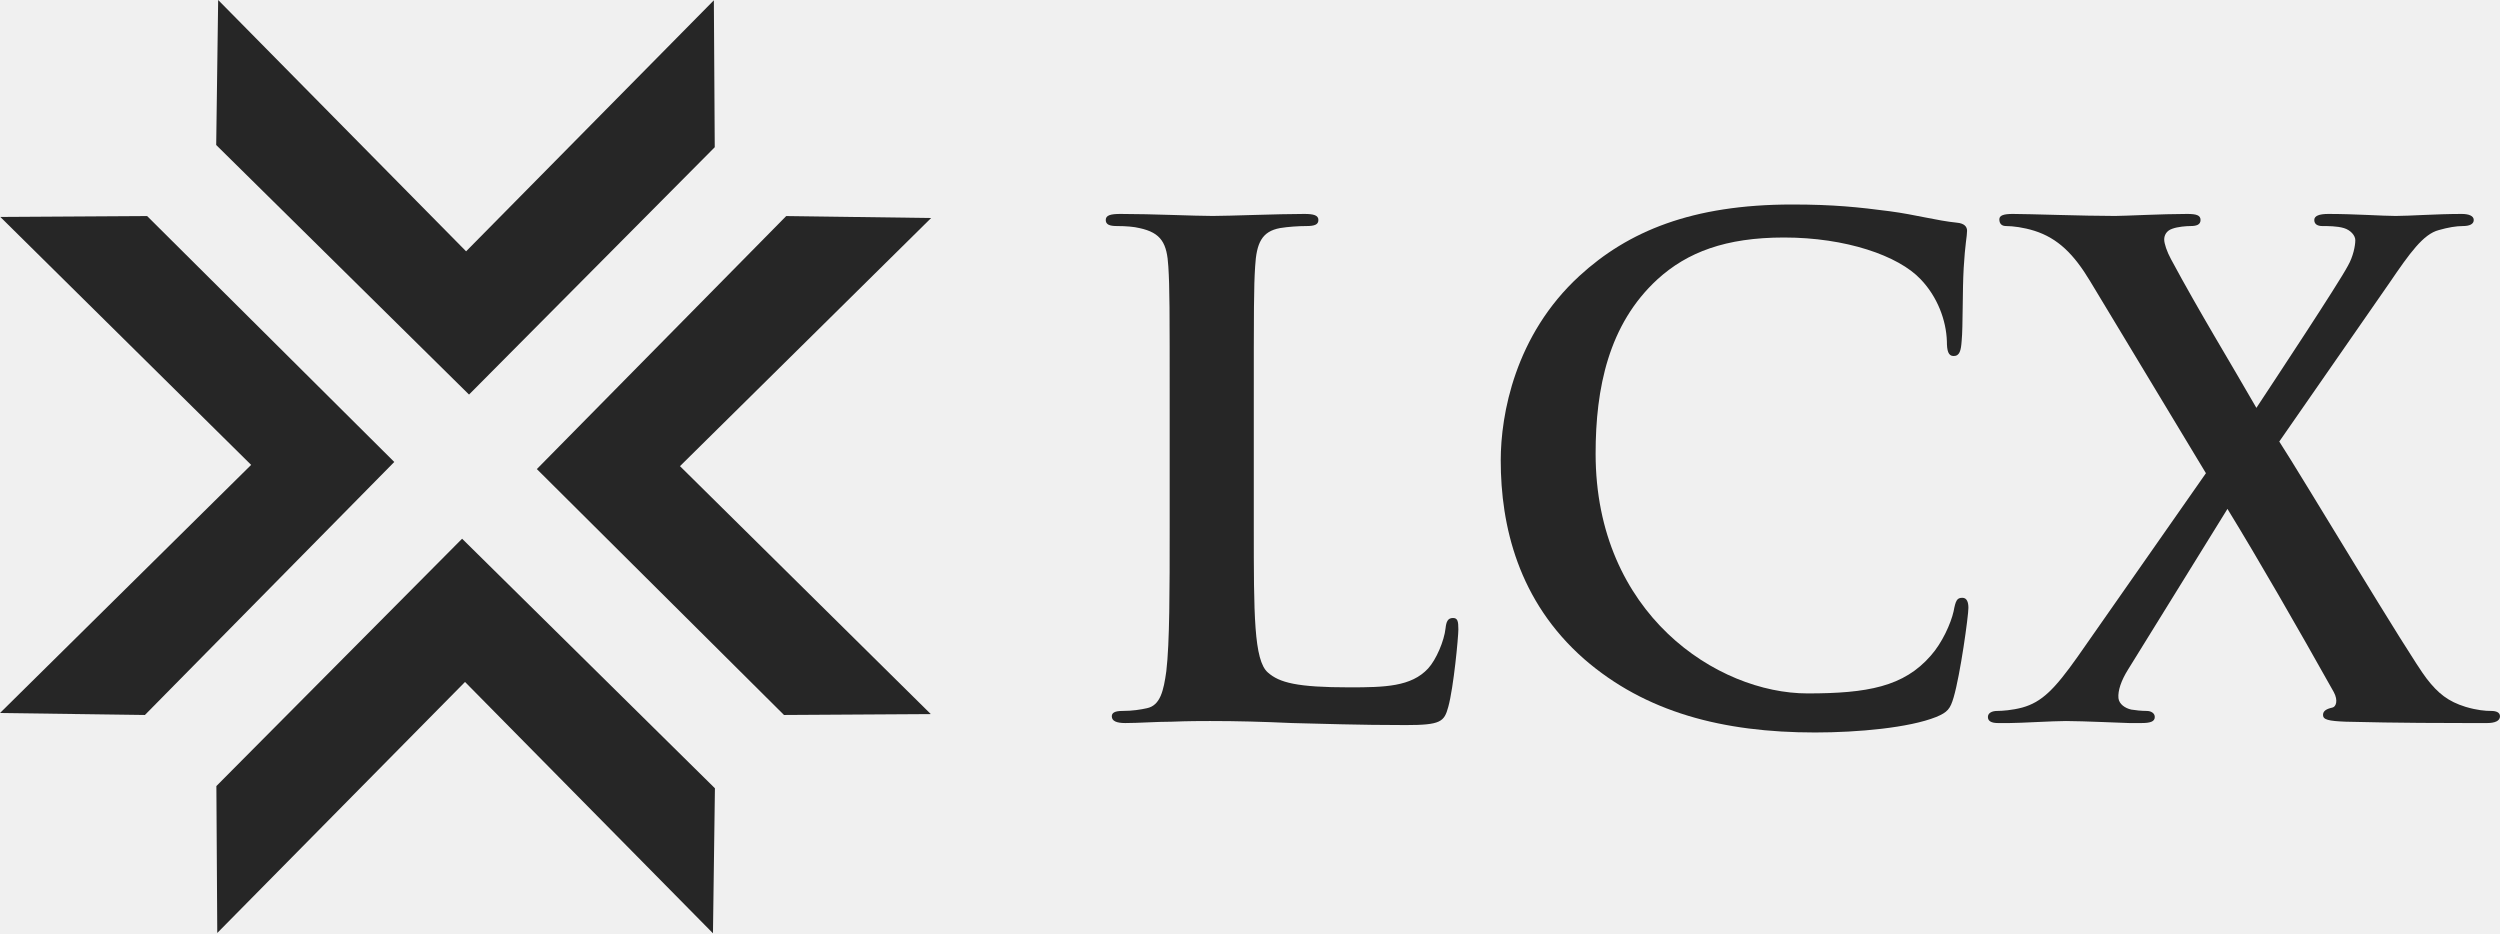
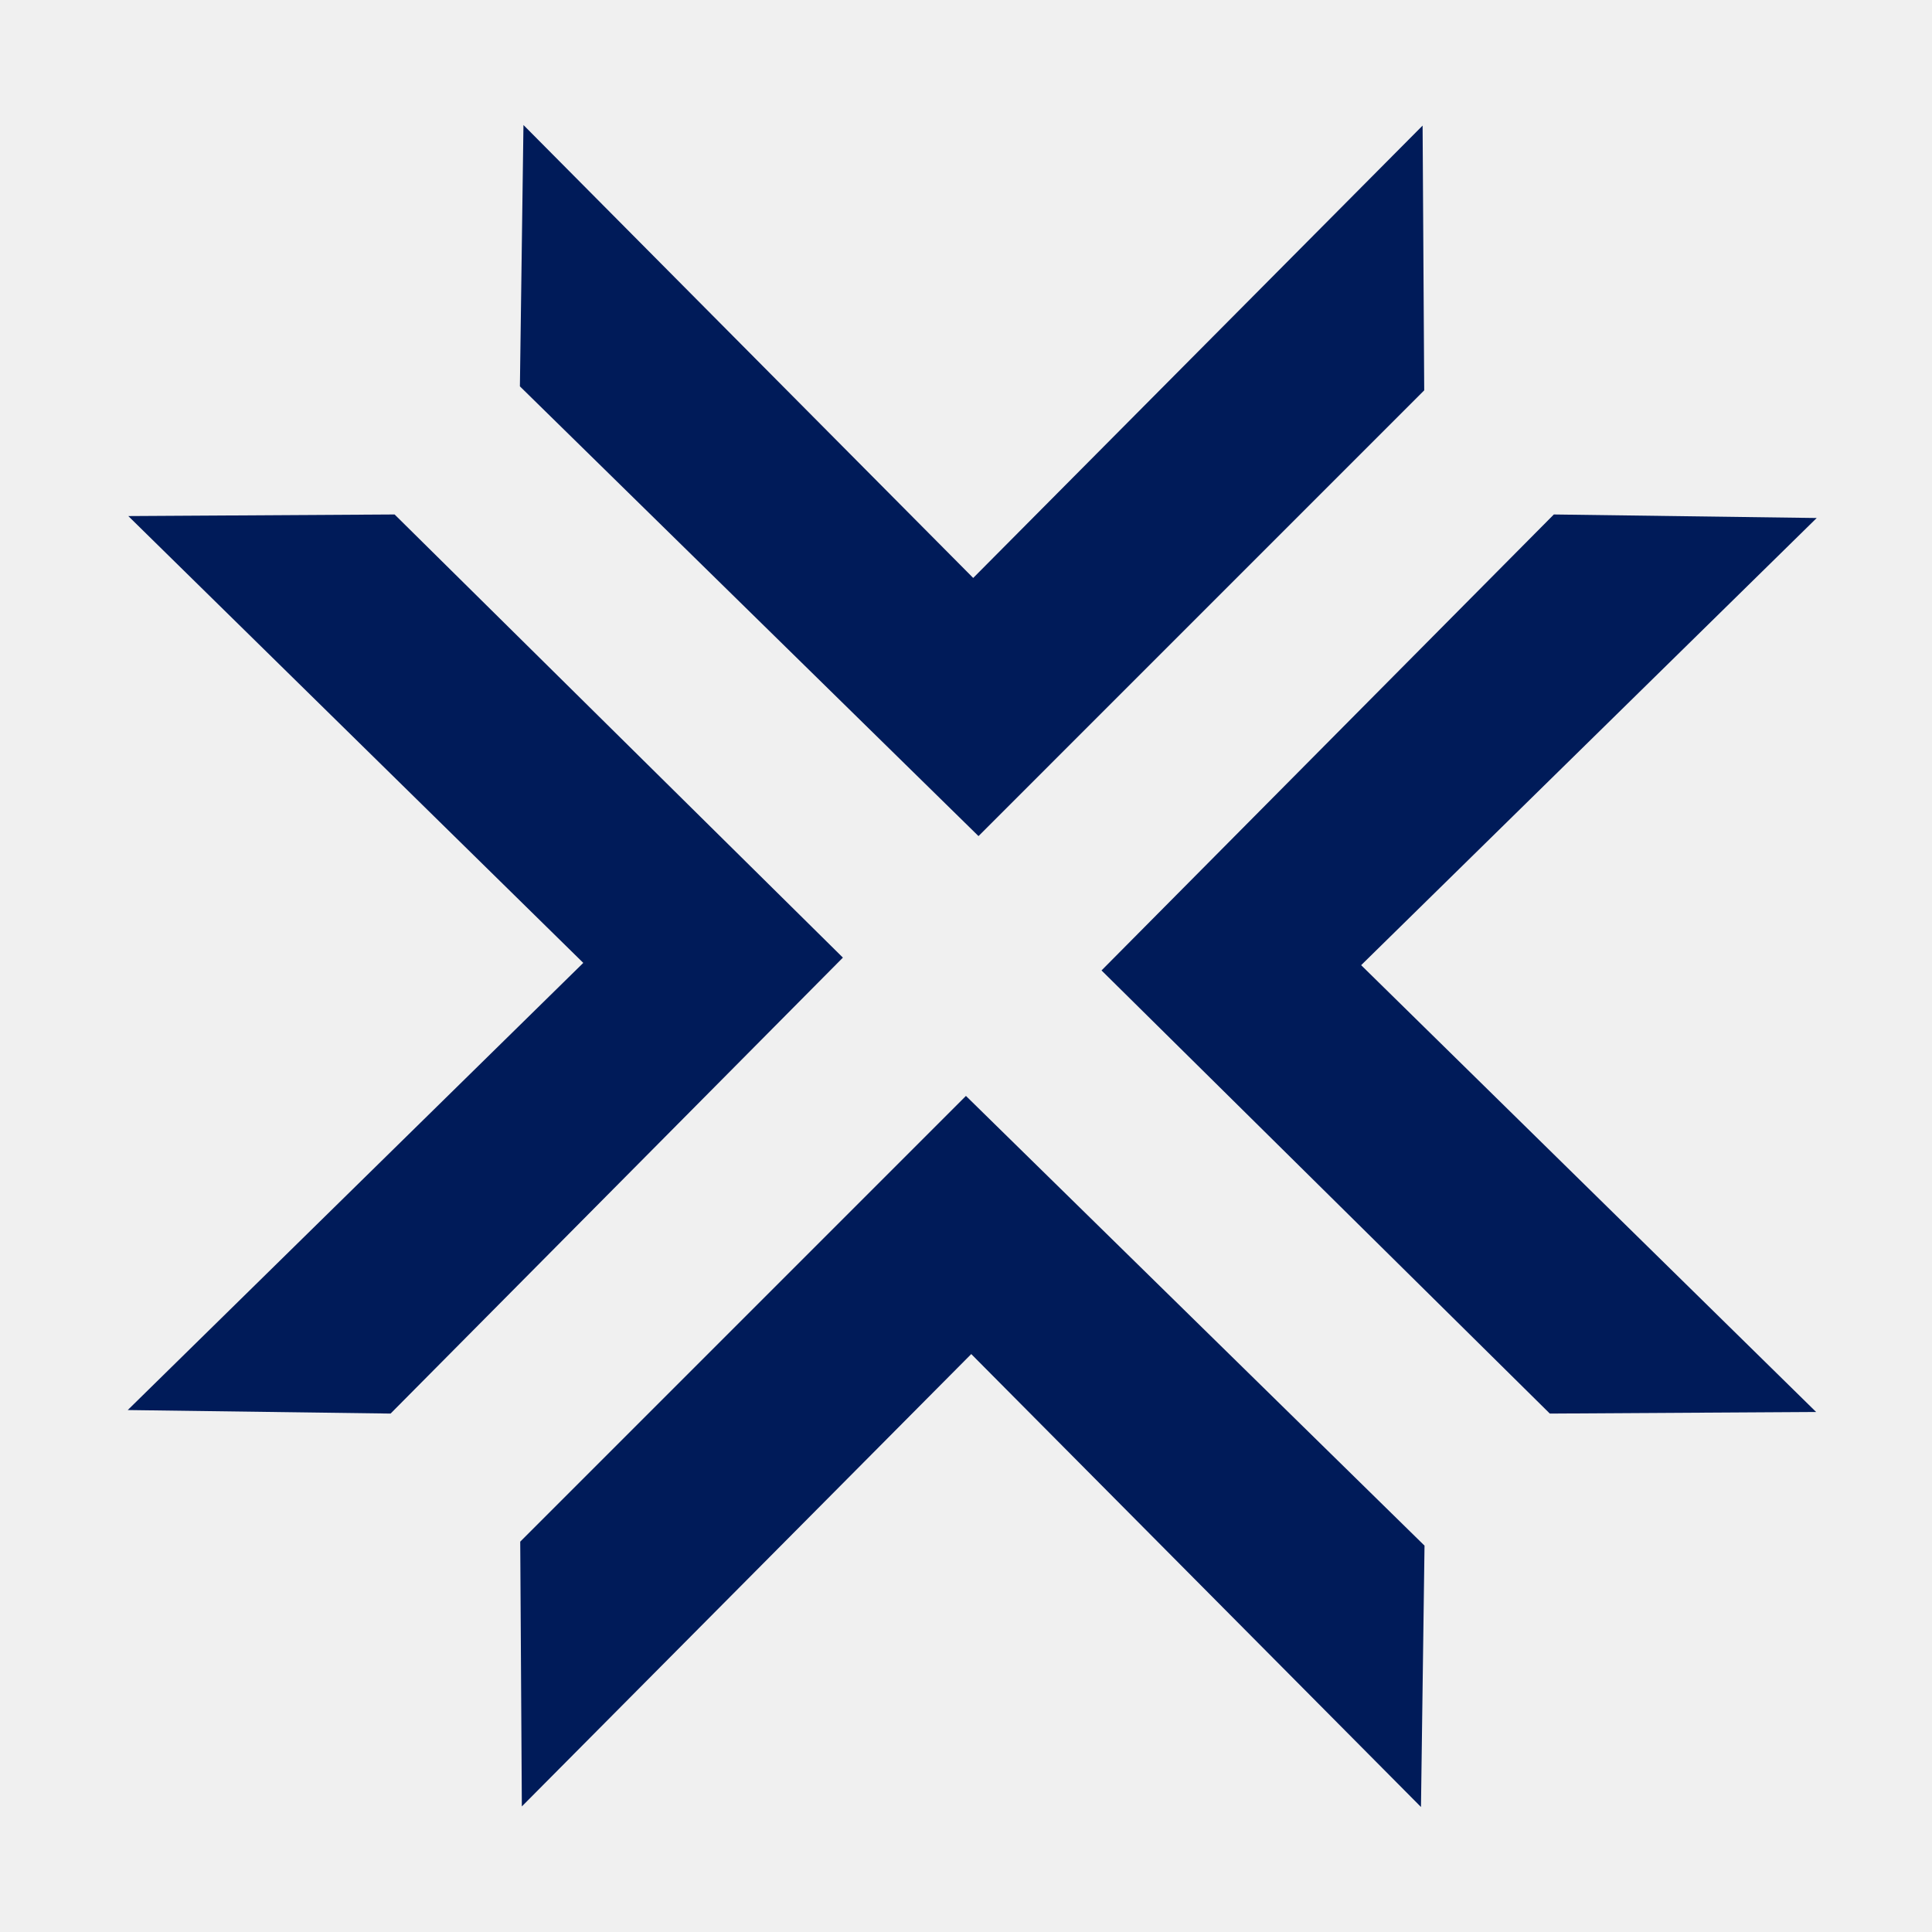
- <svg xmlns="http://www.w3.org/2000/svg" width="817" height="305" viewBox="0 0 817 305" fill="none">
-   <g clip-path="url(#clip0_23365_47672)">
-     <path d="M175.441 153.293L256.211 233.656L304.19 233.366L222.217 152.338L304.291 71.249L256.934 70.608L175.441 153.293Z" fill="#262626" />
-     <path d="M153.278 128.945L233.579 48.113L233.289 0.099L152.323 82.133L71.295 -0.003L70.654 47.389L153.278 128.945Z" fill="#262626" />
-     <path d="M128.85 150.97L48.08 70.608L0.102 70.898L82.074 151.926L0 233.014L47.357 233.656L128.85 150.97Z" fill="#262626" />
-     <path d="M151.014 176.052L70.713 256.883L71.002 304.897L151.969 222.863L232.997 305L233.636 257.607L151.014 176.052Z" fill="#262626" />
-     <path d="M409.74 172.47C409.74 200.64 409.74 215.826 414.36 219.788C418.097 223.088 423.814 224.628 440.967 224.628C452.623 224.628 461.198 224.407 466.698 218.467C469.338 215.606 471.976 209.442 472.415 205.262C472.635 203.281 473.075 201.959 474.834 201.959C476.373 201.959 476.594 203.06 476.594 205.702C476.594 208.123 475.053 224.628 473.295 231.011C471.976 235.853 470.875 236.954 459.441 236.954C443.607 236.954 432.171 236.513 422.275 236.293C412.379 235.853 404.462 235.632 395.446 235.632C393.028 235.632 388.189 235.632 382.911 235.853C377.852 235.853 372.136 236.293 367.737 236.293C364.879 236.293 363.338 235.632 363.338 234.092C363.338 232.993 364.219 232.332 366.858 232.332C370.156 232.332 372.796 231.89 374.774 231.45C379.173 230.571 380.272 225.73 381.152 219.348C382.251 210.104 382.251 192.718 382.251 172.47V133.737C382.251 100.284 382.251 94.121 381.811 87.079C381.372 79.597 379.613 76.076 372.356 74.534C370.595 74.094 367.957 73.875 365.099 73.875C362.679 73.875 361.359 73.435 361.359 71.895C361.359 70.353 362.898 69.913 366.199 69.913C376.533 69.913 390.388 70.573 396.326 70.573C401.603 70.573 417.657 69.913 426.233 69.913C429.313 69.913 430.853 70.353 430.853 71.895C430.853 73.435 429.532 73.875 426.892 73.875C424.474 73.875 420.957 74.094 418.317 74.534C412.379 75.636 410.62 79.377 410.18 87.079C409.74 94.121 409.74 100.284 409.74 133.737V172.47Z" fill="#262626" />
-     <path d="M517.709 215.384C496.159 196.458 490.439 171.809 490.439 150.462C490.439 135.497 495.057 109.527 516.168 90.16C532.004 75.636 552.895 66.832 585.661 66.832C599.295 66.832 607.431 67.712 617.548 69.033C625.905 70.133 632.942 72.114 639.539 72.774C641.958 72.995 642.838 74.094 642.838 75.415C642.838 77.176 642.178 79.817 641.738 87.519C641.299 94.782 641.519 106.887 641.078 111.287C640.859 114.59 640.419 116.35 638.441 116.35C636.68 116.35 636.24 114.59 636.24 111.507C636.02 104.685 633.162 96.982 627.664 91.26C620.408 83.557 603.255 77.616 583.023 77.616C563.89 77.616 551.354 82.457 541.679 91.26C525.625 106.007 521.446 126.914 521.446 148.261C521.446 200.64 561.252 226.609 590.719 226.609C610.292 226.609 622.166 224.407 630.963 214.285C634.701 210.104 637.562 203.721 638.441 199.76C639.101 196.238 639.539 195.358 641.299 195.358C642.838 195.358 643.276 196.9 643.276 198.659C643.276 201.3 640.639 220.447 638.441 227.93C637.341 231.671 636.461 232.773 632.723 234.313C623.926 237.832 607.213 239.375 593.138 239.375C563.01 239.375 537.72 232.773 517.709 215.384Z" fill="#262626" />
-     <path d="M744.867 144.299C751.904 155.084 787.53 214.725 793.028 221.767C796.766 226.61 800.065 229.25 805.784 231.011C809.521 232.111 812.16 232.332 814.139 232.332C815.678 232.332 816.998 232.773 816.998 234.092C816.998 235.632 815.239 236.293 812.82 236.293H806.223C800.945 236.293 783.571 236.293 766.638 235.853C760.92 235.632 759.162 235.192 759.162 233.653C759.162 232.332 760.261 231.671 762.239 231.23C763.338 231.011 764.219 229.03 762.679 226.171C750.586 204.602 738.049 182.815 727.933 166.308L695.386 218.907C693.188 222.428 692.087 225.73 692.307 228.15C692.528 230.131 694.509 231.45 696.486 231.89C697.806 232.111 699.784 232.332 701.545 232.332C702.863 232.332 704.184 232.993 704.184 234.313C704.184 235.853 702.645 236.293 699.784 236.293H695.827C694.509 236.293 680.654 235.632 675.155 235.632C670.976 235.632 660.2 236.293 656.682 236.293H652.944C650.744 236.293 649.646 235.632 649.646 234.313C649.646 232.993 650.966 232.332 652.724 232.332C654.263 232.332 657.561 232.111 660.862 231.23C667.239 229.471 671.416 225.29 678.893 214.725L720.896 154.645L683.072 91.922C677.793 83.117 672.517 77.836 664.819 75.415C661.3 74.314 657.783 73.874 655.583 73.874C654.263 73.874 653.385 73.214 653.385 71.674C653.385 70.353 654.923 69.913 657.783 69.913C663.06 69.913 680.873 70.573 691.208 70.573C694.288 70.573 706.602 69.913 714.739 69.913C717.818 69.913 719.138 70.353 719.138 71.895C719.138 73.435 717.818 73.874 715.839 73.874C714.52 73.874 711.661 74.094 709.901 74.754C707.923 75.415 707.262 76.955 707.262 78.275C707.262 79.597 708.142 82.237 709.463 84.66C718.917 102.264 728.815 118.33 737.39 133.295C743.769 123.613 764.001 93.022 767.298 86.86C769.056 83.777 769.715 80.257 769.715 78.495C769.715 76.955 768.176 75.195 765.978 74.534C763.78 73.874 760.7 73.874 758.941 73.874C757.623 73.874 756.303 73.435 756.303 71.895C756.303 70.573 757.842 69.913 760.92 69.913C769.497 69.913 778.734 70.573 782.912 70.573C787.31 70.573 796.326 69.913 804.462 69.913C806.882 69.913 808.421 70.573 808.421 71.895C808.421 73.214 807.102 73.874 804.901 73.874C802.703 73.874 800.065 74.314 796.985 75.195C791.929 76.515 787.53 82.677 780.932 92.362L744.867 144.299Z" fill="#262626" />
-   </g>
-   <defs>
-     <clipPath id="clip0_23365_47672">
-       <rect width="817" height="305" fill="white" />
-     </clipPath>
-   </defs>
+ <svg xmlns="http://www.w3.org/2000/svg" width="200" height="200" viewBox="0 0 200 200" fill="none">
+   <path d="M114.029 100.459L160.438 146.333L188.005 146.168L140.905 99.914L188.064 53.624L160.853 53.258L114.029 100.459Z" fill="#001B59" />
+   <path d="M101.294 86.552L147.434 40.409L147.267 13L100.745 59.829L54.188 12.941L53.82 39.995L101.294 86.552Z" fill="#001B59" />
+   <path d="M87.257 99.132L40.849 53.258L13.282 53.423L60.381 99.678L13.223 145.968L40.433 146.333L87.257 99.132Z" fill="#001B59" />
+   <path d="M99.994 113.449L53.854 159.591L54.021 187.001L100.543 140.172L147.099 187.059L147.466 160.004L99.994 113.449Z" fill="#001B59" />
</svg>
